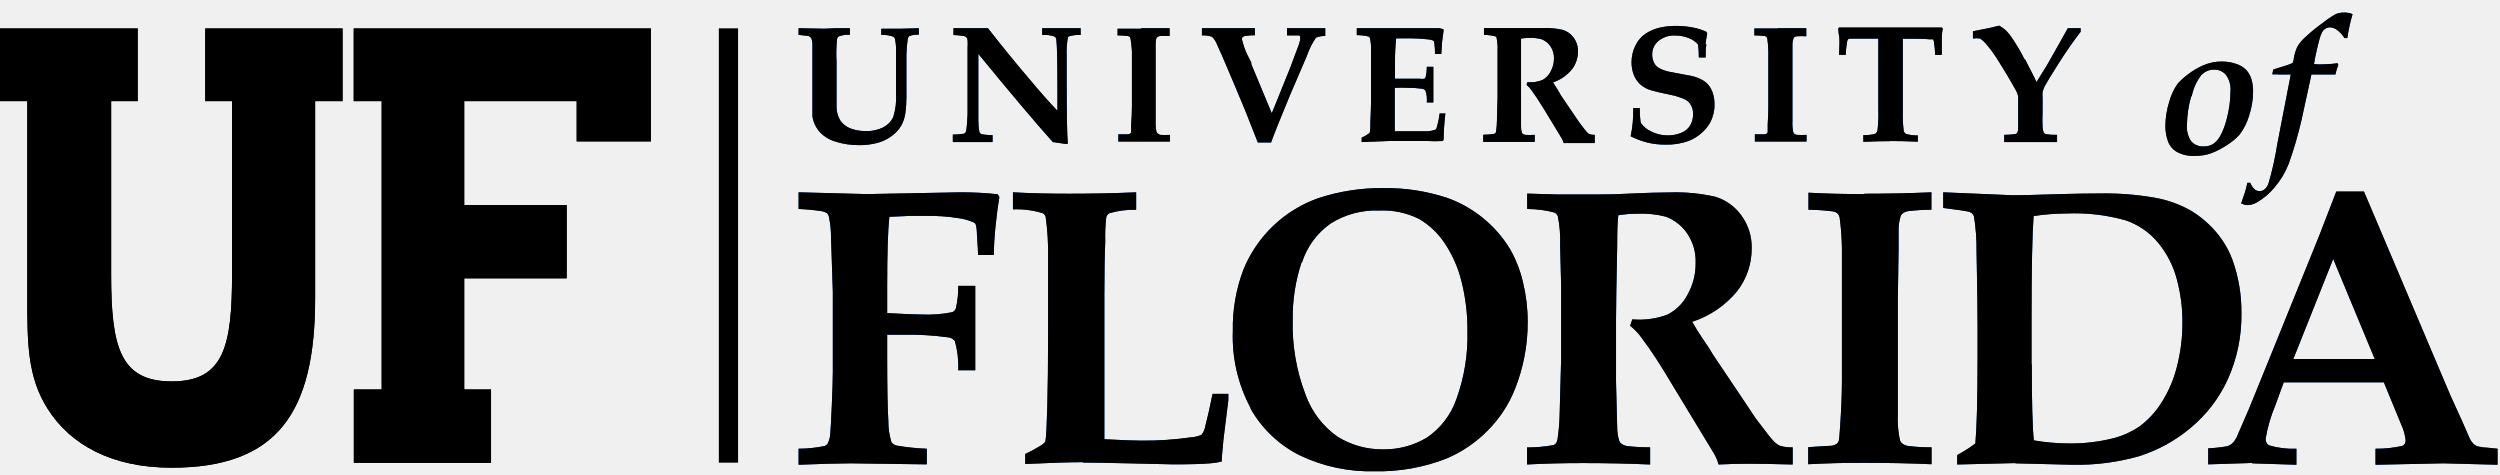
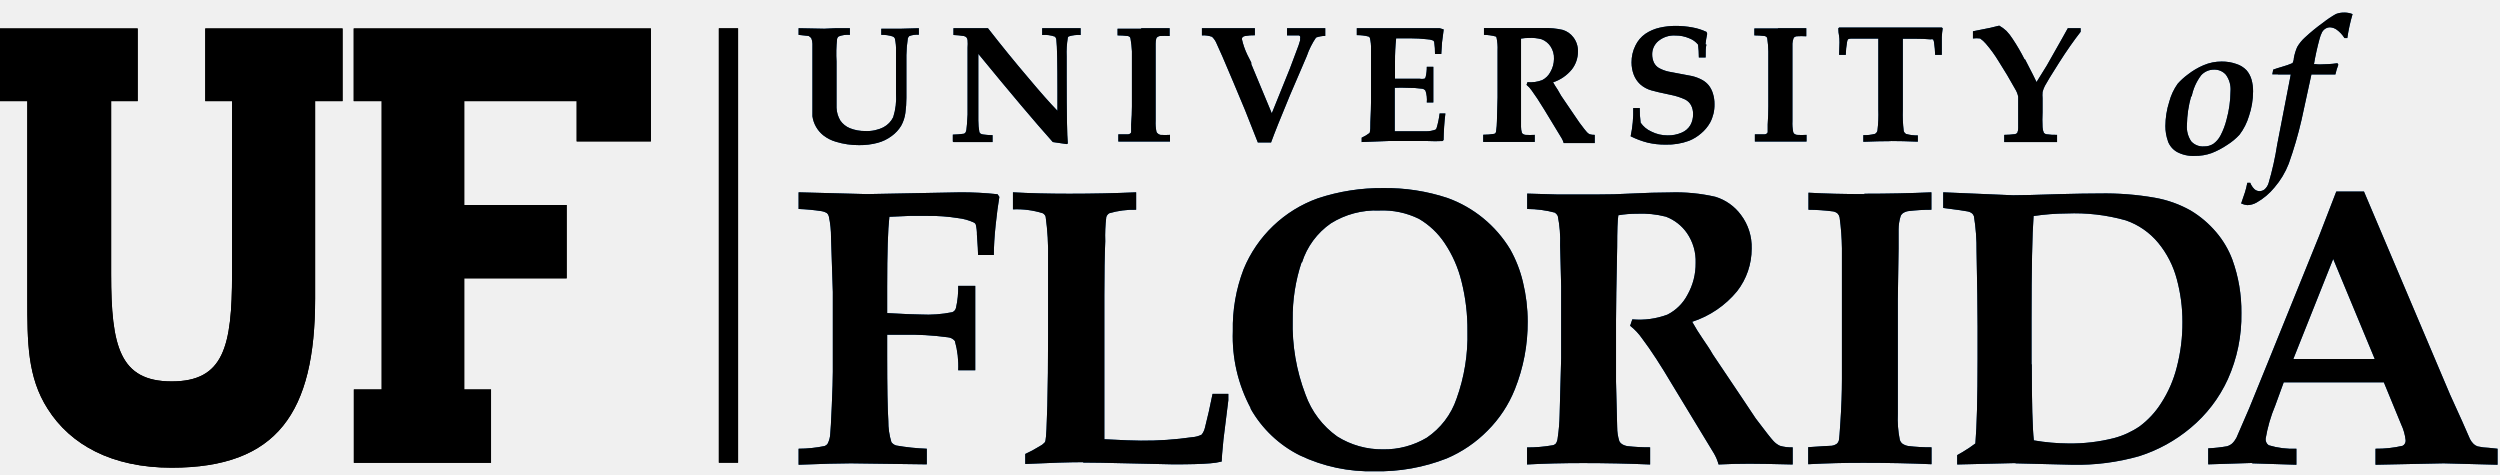
- <svg xmlns="http://www.w3.org/2000/svg" fill="white" height="37" width="195">
-   <g fill="none">
-     <path d="M56.07 2.21v33.88h1.5V2.21z" />
+ <svg xmlns="http://www.w3.org/2000/svg" height="37" width="195">
+   <g fill="none" fill-rule="evenodd">
+     <path d="M56.07 2.21v33.88h1.5V2.21z" fill="#000" />
    <path d="M169.09 11c.13.358.38.659.71.85.424.226.9.333 1.38.31a3.74 3.74 0 0 0 1.33-.22 6.17 6.17 0 0 0 1.23-.65 4.69 4.69 0 0 0 .94-.78 4.59 4.59 0 0 0 .74-1.46 6 6 0 0 0 .32-1.91 3.3 3.3 0 0 0-.12-.93 1.93 1.93 0 0 0-.39-.73 1.87 1.87 0 0 0-.79-.49 3.32 3.32 0 0 0-1.15-.19 3.56 3.56 0 0 0-1.42.29 5.47 5.47 0 0 0-1.23.73 5.18 5.18 0 0 0-.78.71 4.33 4.33 0 0 0-.66 1.41 6.36 6.36 0 0 0-.3 1.89 3.43 3.43 0 0 0 .2 1.18zm1.86-3.47a4 4 0 0 1 .74-1.66 1.34 1.34 0 0 1 1-.44 1.18 1.18 0 0 1 .93.4c.27.373.399.83.36 1.29a8.62 8.62 0 0 1-.31 2.21 5.51 5.51 0 0 1-.47 1.24 1.84 1.84 0 0 1-.56.65 1.28 1.28 0 0 1-.72.2 1.22 1.22 0 0 1-1-.39 2 2 0 0 1-.34-1.29 8.71 8.71 0 0 1 .33-2.23zm6.73-1.72h1l-1.06 5.47a23 23 0 0 1-.67 3 1.06 1.06 0 0 1-.31.49.64.64 0 0 1-.39.14.6.6 0 0 1-.4-.15 1.39 1.39 0 0 1-.33-.5h-.23c-.05.26-.11.51-.18.73s-.17.51-.3.88c.151.07.314.114.48.13.253-.006.5-.075.72-.2a4.94 4.94 0 0 0 1.4-1.18 6.38 6.38 0 0 0 1.11-1.85c.4-1.12.734-2.261 1-3.42l.77-3.54h1.87a4.7 4.7 0 0 1 .23-.76l-.07-.12a6.38 6.38 0 0 1-.71.07c-.527.033-.86.033-1 0h-.12a20.22 20.22 0 0 1 .43-1.95 2.67 2.67 0 0 1 .2-.54.75.75 0 0 1 .27-.28.67.67 0 0 1 .35-.1 1 1 0 0 1 .53.19c.24.176.444.396.6.65h.22a13.43 13.43 0 0 1 .41-1.87 1.68 1.68 0 0 0-.6-.12 1.8 1.8 0 0 0-.69.11 7.53 7.53 0 0 0-1 .67 14.67 14.67 0 0 0-1.42 1.16 3.1 3.1 0 0 0-.61.75 3.86 3.86 0 0 0-.26.86c0 .19-.07.31-.1.39a5.66 5.66 0 0 1-.79.28c-.32.093-.56.17-.72.23l-.07.37h.44zM76.07 22.3h-1.33a7.08 7.08 0 0 1-.17 1.7.47.47 0 0 1-.29.35 9.82 9.82 0 0 1-2.47.18c-.453 0-1.323-.037-2.61-.11v-2.08c0-2.62.057-4.43.17-5.43l1.59-.07h1.43a13.64 13.64 0 0 1 2.32.17 4 4 0 0 1 1.26.35.29.29 0 0 1 .14.15c.063.262.094.53.09.8.06.813.09 1.34.09 1.58h1.23c0-.667.047-1.443.14-2.33s.19-1.62.29-2.2l-.14-.21a26.18 26.18 0 0 0-2.9-.15l-7.28.14-5.34-.14v1.3c.6.023 1.197.08 1.79.17.153.024.299.078.43.16a.49.49 0 0 1 .14.25 7.61 7.61 0 0 1 .17 1.65c.093 2.667.14 4.08.14 4.24V29c0 .533-.027 1.413-.08 2.64s-.093 1.957-.12 2.19a1.87 1.87 0 0 1-.21.79.47.47 0 0 1-.23.17 10.22 10.22 0 0 1-2.03.21v1.25c1.86-.073 3.22-.11 4.08-.11l5.92.08V35a17.42 17.42 0 0 1-2.38-.25.71.71 0 0 1-.38-.26 5.51 5.51 0 0 1-.24-1.67c-.06-.96-.09-2.627-.09-5v-1.71h1.21c1.18-.026 2.36.04 3.53.2a.76.76 0 0 1 .54.29 7.18 7.18 0 0 1 .26 2.28h1.33zm8.42 13.78c.667 0 1.827.02 3.48.06l3.56.08c1.293 0 2.247-.027 2.86-.08a5.15 5.15 0 0 0 .9-.14c0-.193.047-.767.14-1.72l.38-3.06v-.5h-1.23c-.193.973-.39 1.847-.59 2.62a1.39 1.39 0 0 1-.26.56 1.88 1.88 0 0 1-.74.2 26.43 26.43 0 0 1-4 .27c-.507 0-1.457-.037-2.85-.11v-2.58-4.29-4.37c0-1.693.023-3.097.07-4.21a12.27 12.27 0 0 1 .08-1.88.53.53 0 0 1 .24-.3 6.89 6.89 0 0 1 2.09-.27V15c-1.647.073-3.387.11-5.22.11-1.647 0-3.11-.037-4.39-.11v1.33a6.79 6.79 0 0 1 2.32.3.47.47 0 0 1 .23.27c.15 1.08.214 2.17.19 3.26v5.91c0 2.173-.02 4.033-.06 5.58s-.087 2.447-.14 2.7a.36.36 0 0 1-.07.17 1.44 1.44 0 0 1-.41.3 9.88 9.88 0 0 1-1.1.59v.78c2-.093 3.503-.14 4.51-.14zm13.06-4.2a9.06 9.06 0 0 0 3.84 3.64 12.82 12.82 0 0 0 5.85 1.24 14.54 14.54 0 0 0 5.6-1 9.93 9.93 0 0 0 3.19-2.17 9.58 9.58 0 0 0 2.13-3.23 14 14 0 0 0 1-5.28 13 13 0 0 0-.37-3.08 9.81 9.81 0 0 0-1-2.56 9.47 9.47 0 0 0-4.89-4 15.28 15.28 0 0 0-5-.77 15.71 15.71 0 0 0-5.11.8A9.85 9.85 0 0 0 97 21a12.76 12.76 0 0 0-.84 4.83 11.82 11.82 0 0 0 1.39 6zm4-11.39a5.87 5.87 0 0 1 2.26-3.07 6.61 6.61 0 0 1 3.76-1 6.4 6.4 0 0 1 3.11.65 6.12 6.12 0 0 1 2 1.89 9.34 9.34 0 0 1 1.32 3 15.25 15.25 0 0 1 .46 3.88 14.37 14.37 0 0 1-.85 5.26 6 6 0 0 1-2.32 3.04 6.47 6.47 0 0 1-3.41.91 6.56 6.56 0 0 1-3.57-1 6.82 6.82 0 0 1-2.48-3.27 15.21 15.21 0 0 1-1-5.85 13.66 13.66 0 0 1 .7-4.49zm19.74-3.89a.57.57 0 0 1 .22.26 9.7 9.7 0 0 1 .18 2.27l.08 3.2v5.62l-.12 4.42a14.11 14.11 0 0 1-.15 1.79 1 1 0 0 1-.13.42.46.46 0 0 1-.26.15 11.4 11.4 0 0 1-2 .17v1.33c1.333-.073 2.79-.11 4.37-.11 1.767 0 3.51.037 5.23.11v-1.34a15.11 15.11 0 0 1-1.76-.09 1.18 1.18 0 0 1-.44-.16.62.62 0 0 1-.2-.22 3.58 3.58 0 0 1-.17-1.1c0-.28-.03-1.46-.09-3.54v-4.81c0-.96.03-2.867.09-5.72 0-1.273.03-2.093.09-2.46a8.54 8.54 0 0 1 1.44-.12 7.7 7.7 0 0 1 2.27.23 3.52 3.52 0 0 1 1.65 1.29c.466.682.7 1.495.67 2.32a4.93 4.93 0 0 1-.64 2.49 3.59 3.59 0 0 1-1.56 1.54 6.24 6.24 0 0 1-2.74.37l-.17.5c.362.284.679.621.94 1 .667.88 1.453 2.087 2.36 3.62l3.24 5.34c.157.27.278.559.36.86.8-.04 1.603-.06 2.41-.06.667 0 1.79.02 3.37.06v-1.34a3 3 0 0 1-1-.12 1.6 1.6 0 0 1-.5-.37c-.173-.18-.637-.77-1.39-1.77l-1-1.5-2.35-3.5-.17-.29c-.06-.1-.24-.38-.57-.86s-.61-.93-.86-1.38a7.56 7.56 0 0 0 3.5-2.38 5.39 5.39 0 0 0 1.14-3.33 4.15 4.15 0 0 0-.83-2.62 3.88 3.88 0 0 0-2-1.42 13.78 13.78 0 0 0-3.56-.34c-.82 0-1.853.03-3.1.09-.76.047-1.667.07-2.72.07h-2.88l-2.42-.07v1.2a8.55 8.55 0 0 1 2.22.3zm24.15-1.46c-1.647 0-3.107-.037-4.38-.11v1.33a16 16 0 0 1 1.92.13.75.75 0 0 1 .36.17.66.66 0 0 1 .15.3c.11.799.17 1.604.18 2.41v10.21c0 1.033-.04 2.153-.12 3.36-.05.83-.09 1.3-.12 1.42a.49.49 0 0 1-.14.24.9.9 0 0 1-.43.17c-.16 0-.767.037-1.82.11v1.33a76.478 76.478 0 0 1 4.35-.11c1.873 0 3.63.037 5.27.11v-1.32a14.41 14.41 0 0 1-1.81-.1 1.15 1.15 0 0 1-.46-.18.61.61 0 0 1-.21-.33 8.27 8.27 0 0 1-.15-2v-8.9c0-.193.02-1.527.06-4v-1.49a3.57 3.57 0 0 1 .15-1 .5.5 0 0 1 .17-.25 1.06 1.06 0 0 1 .41-.17 14.82 14.82 0 0 1 1.83-.11V15c-1.647.073-3.393.11-5.24.11zm11.71 21l4.49.11a17.7 17.7 0 0 0 5.22-.67 11.79 11.79 0 0 0 4-2.2 10.73 10.73 0 0 0 2.91-3.8 12.09 12.09 0 0 0 1.06-5.16 11.87 11.87 0 0 0-.71-4.18 7.21 7.21 0 0 0-1.25-2.12 8 8 0 0 0-2-1.7 8.78 8.78 0 0 0-2.81-1 22.57 22.57 0 0 0-4.29-.33c-.78 0-1.813.017-3.1.05-1.787.06-3.003.09-3.65.09l-5.45-.23v1.22c1.093.14 1.727.23 1.9.27a.77.77 0 0 1 .38.18.53.53 0 0 1 .12.21c.145.903.212 1.816.2 2.73.053 2.573.08 4.527.08 5.86V28c0 3.04-.057 5.237-.17 6.59-.32.243-.654.466-1 .67l-.42.24v.73l4.58-.11zm1.31-7.71v-3.5c0-3.96.053-6.653.16-8.08a18.17 18.17 0 0 1 2.57-.2 14.71 14.71 0 0 1 4.63.54 5.69 5.69 0 0 1 2.53 1.76 7.46 7.46 0 0 1 1.44 2.82 12.69 12.69 0 0 1 .44 3.34 13.59 13.59 0 0 1-.44 3.53 9.34 9.34 0 0 1-1.23 2.82 6.77 6.77 0 0 1-1.66 1.79 6.49 6.49 0 0 1-2 .92 13.63 13.63 0 0 1-3.57.42 16.32 16.32 0 0 1-2.69-.24c-.107-.96-.16-2.94-.16-5.94zm17.17 7.71l3.49.11V35a6.49 6.49 0 0 1-2.16-.27.56.56 0 0 1-.24-.51c.148-.89.4-1.759.75-2.59l.66-1.81h7.81l1.35 3.28c.185.391.303.81.35 1.24a.45.45 0 0 1-.23.43 8.8 8.8 0 0 1-2.12.23v1.25l5.31-.11 4.21.11V35l-.67-.07a4.7 4.7 0 0 1-.88-.11.9.9 0 0 1-.31-.18 1.46 1.46 0 0 1-.29-.39l-.61-1.39-.94-2.07-6.72-15.85h-2.16l-1.33 3.44-3.95 9.75a548.915 548.915 0 0 1-1.51 3.71 257.941 257.941 0 0 1-1 2.31 1.74 1.74 0 0 1-.34.45 1.08 1.08 0 0 1-.4.21c-.483.085-.97.138-1.46.16v1.25l3.47-.11zm6.36-15.94l3.24 7.8h-6.35l3.12-7.83zM63.08 2.81a.51.51 0 0 1 .21.19c.05.131.077.27.08.41v5.66a2.32 2.32 0 0 0 .84 1.48 2.9 2.9 0 0 0 1 .51 6.06 6.06 0 0 0 1.8.26 5.37 5.37 0 0 0 1.45-.18 3.22 3.22 0 0 0 1.09-.53 2.71 2.71 0 0 0 .74-.8 2.81 2.81 0 0 0 .33-1 8.8 8.8 0 0 0 .08-1.18V6.1 4.3a9.37 9.37 0 0 1 .11-1.3.36.36 0 0 1 .12-.19 1.74 1.74 0 0 1 .74-.1V2.2l-1.38.04h-1.55v.48a2.57 2.57 0 0 1 .91.13.3.3 0 0 1 .15.15c.073.328.103.664.09 1v3.3a5 5 0 0 1-.22 1.84 1.75 1.75 0 0 1-.75.78 2.81 2.81 0 0 1-1.41.3 3.08 3.08 0 0 1-1.22-.22 1.69 1.69 0 0 1-.74-.59 2.09 2.09 0 0 1-.3-1V4.8a10.45 10.45 0 0 1 .04-1.74.31.31 0 0 1 .13-.22 1.93 1.93 0 0 1 .87-.12V2.2h-1.12l-.88.04-2-.04v.52l.83.09zm11.29 8.27h3.05v-.54h-.13a5.58 5.58 0 0 1-.6-.05.44.44 0 0 1-.21-.07.26.26 0 0 1-.09-.12 5 5 0 0 1-.08-.9V4.2c2.507 3.06 4.443 5.353 5.81 6.88l1.09.16.08-.05c-.06-.6-.09-2.307-.09-5.12V4.4a7.06 7.06 0 0 1 .09-1.46.16.16 0 0 1 .07-.1c.3-.094.616-.132.93-.11V2.2h-3v.53c.339-.03.68.015 1 .13a.45.45 0 0 1 .11.31c.053.4.08 1.733.08 4v1.47c-.587-.607-1.327-1.443-2.22-2.51a110.922 110.922 0 0 1-3.2-3.93h-2.69v.53c.271.01.542.036.81.08a.41.41 0 0 1 .2.1.47.47 0 0 1 .09.21c.016.2.016.4 0 .6V8.94c-.033.62-.063 1.01-.09 1.17a.56.56 0 0 1-.08.24.28.28 0 0 1-.12.08 7 7 0 0 1-.86.07v.54zM89 2.24h-1.83v.52c.267 0 .535.017.8.05a.31.31 0 0 1 .15.07.27.27 0 0 1 .06.13c.057.327.094.658.11.99V8.3c0 .433-.02.903-.06 1.41v.6a.2.2 0 0 1-.06.1.38.38 0 0 1-.18.07h-.76v.56h4.03v-.52a6 6 0 0 1-.76 0 .48.48 0 0 1-.21-.12.26.26 0 0 1-.09-.14 3.45 3.45 0 0 1-.06-.85V5.7 4.02 3.4a1.51 1.51 0 0 1 .05-.4.21.21 0 0 1 .1-.12.44.44 0 0 1 .17-.07 6.25 6.25 0 0 1 .77 0V2.2h-2.2zm10.14 8.88c.26-.72.753-1.953 1.48-3.7l.86-2 .45-1.05a6 6 0 0 1 .72-1.44 2.1 2.1 0 0 1 .72-.13v-.6H100.39v.56H101.32a.22.22 0 0 1 .09.08.31.31 0 0 1 0 .16.8.8 0 0 1 0 .15c-.04.173-.157.507-.35 1a73.78 73.78 0 0 1-.45 1.2L99.2 8.84 97.6 5v-.12l-.31-.61a5.69 5.69 0 0 1-.42-1.21.22.22 0 0 1 .05-.16.36.36 0 0 1 .19-.09 3.93 3.93 0 0 1 .77-.06V2.2h-4.13v.56a2.06 2.06 0 0 1 .79.11c.163.157.289.349.37.56.16.32.593 1.32 1.3 3l.9 2.15 1 2.53h1zm9.15-.12h3.08c.383.02.767.02 1.15 0l.08-.08a19.6 19.6 0 0 1 .14-2.07h-.45a6.68 6.68 0 0 1-.24 1.15.23.23 0 0 1-.08.11 2.05 2.05 0 0 1-.71.13H108.79V6.85a9.13 9.13 0 0 1 1 0 7.5 7.5 0 0 1 1.13.07c.11.01.208.07.27.16.095.293.129.603.1.91h.51V5.21h-.51a3.28 3.28 0 0 1-.09.8.24.24 0 0 1-.09.13 1.16 1.16 0 0 1-.4 0h-1.9V4.82a16.15 16.15 0 0 1 .09-1.83h1.15a11 11 0 0 1 1.23.07 1.5 1.5 0 0 1 .51.1.23.23 0 0 1 .08.13c.044.305.064.612.06.92h.49l.06-.92.12-.92v-.08l-.31-.09H105.83v.54c.31-.003.62.034.92.11a.2.2 0 0 1 .1.1c.07.288.1.584.09.88v4.09c0 .333-.017.863-.05 1.59 0 .4 0 .69-.06.86-.192.147-.4.27-.62.37v.34zm8.35-8.18a.23.23 0 0 1 .09.11c.068.329.095.665.08 1V7.6l-.05 1.85a5.77 5.77 0 0 1-.06.75.41.41 0 0 1-.05.18.2.2 0 0 1-.11.06 4.9 4.9 0 0 1-.85.07v.56h4.02v-.55a6.36 6.36 0 0 1-.74 0 .49.49 0 0 1-.18-.07.26.26 0 0 1-.08-.09 1.54 1.54 0 0 1-.07-.46V8.41v-2-2.4-1a3.59 3.59 0 0 1 .6-.05 3.21 3.21 0 0 1 1 .1c.28.106.52.294.69.54.2.294.299.645.28 1a2.06 2.06 0 0 1-.27 1 1.49 1.49 0 0 1-.65.65 2.61 2.61 0 0 1-1.15.16l-.07.21c.15.119.282.26.39.42.273.367.607.873 1 1.52l1.36 2.24c.065.113.115.234.15.36h2.42v-.64a1.25 1.25 0 0 1-.4-.05.65.65 0 0 1-.21-.16c-.073-.073-.267-.32-.58-.74l-.43-.63-1-1.47-.07-.12-.2-.35c-.13-.2-.26-.39-.36-.58a3.16 3.16 0 0 0 1.46-1c.313-.4.482-.893.48-1.4a1.74 1.74 0 0 0-.35-1.1 1.62 1.62 0 0 0-.84-.59 5.75 5.75 0 0 0-1.49-.14h-4.65v.53c.314.002.627.046.93.13zm16.39.63a7.37 7.37 0 0 1 .13-.81l-.05-.15a4.32 4.32 0 0 0-1.1-.35 7 7 0 0 0-1.3-.12 5.58 5.58 0 0 0-1.26.14 3.29 3.29 0 0 0-1.1.47 2.36 2.36 0 0 0-.79.93 2.9 2.9 0 0 0-.3 1.31 2.68 2.68 0 0 0 .17.95 2 2 0 0 0 .5.75c.252.226.554.39.88.48.24.073.743.19 1.51.35a4.93 4.93 0 0 1 1.12.36c.2.102.364.262.47.46.106.214.157.451.15.69a1.7 1.7 0 0 1-.21.85 1.42 1.42 0 0 1-.69.59 2.59 2.59 0 0 1-1.08.21 2.76 2.76 0 0 1-1.28-.3 2 2 0 0 1-.83-.69 7.94 7.94 0 0 1-.07-1.14h-.51a9.27 9.27 0 0 1-.2 2.2 6.63 6.63 0 0 0 1.34.5 6 6 0 0 0 1.39.15 4.92 4.92 0 0 0 1.83-.3c.34-.138.653-.33.93-.57a3.05 3.05 0 0 0 .71-.85c.233-.44.35-.932.34-1.43a2.67 2.67 0 0 0-.12-.83 2 2 0 0 0-.31-.62 1.73 1.73 0 0 0-.5-.43 3.26 3.26 0 0 0-.83-.32l-.85-.16-1-.19a2.81 2.81 0 0 1-.73-.28 1 1 0 0 1-.38-.41 1.54 1.54 0 0 1-.14-.68 1.34 1.34 0 0 1 .47-1 1.9 1.9 0 0 1 1.34-.44 2.66 2.66 0 0 1 1.09.22c.266.1.5.27.68.49.04.332.06.666.06 1h.53c0-.43 0-.78.06-1zm5.64-1.23h-1.83v.54a6.7 6.7 0 0 1 .8.05.31.31 0 0 1 .15.07.27.27 0 0 1 .06.13 8 8 0 0 1 .08 1V8.3c0 .433-.017.903-.05 1.41v.6a.2.2 0 0 1-.06.1.38.38 0 0 1-.18.07h-.76v.56h4.03v-.52a6 6 0 0 1-.76 0 .48.48 0 0 1-.19-.08.25.25 0 0 1-.09-.14 3.44 3.44 0 0 1-.06-.85V5.7 4.02 3.4a1.52 1.52 0 0 1 .08-.4.22.22 0 0 1 .07-.1.45.45 0 0 1 .17-.07 6.23 6.23 0 0 1 .76 0V2.2h-2.2zm8.84 8.78c.567 0 1.26.017 2.08.05v-.49a3 3 0 0 1-.91-.11.38.38 0 0 1-.19-.24 10.43 10.43 0 0 1-.07-1.65v-3.8-1.74h.91c.487 0 .903.017 1.25.05a.43.43 0 0 1 .2 0 .6.6 0 0 1 .08.27c.047.311.074.625.08.94h.52V2.89a6.52 6.52 0 0 1 .07-.68l-.06-.06H143.45l-.06.06c0 .213.02.413.06.6s.04.677 0 1.47h.52c.007-.335.04-.67.1-1a.42.42 0 0 1 .08-.22.55.55 0 0 1 .24-.05h2.12v5.54a10.3 10.3 0 0 1-.07 1.64.39.39 0 0 1-.19.25 3.12 3.12 0 0 1-.91.1v.52c.78-.033 1.473-.05 2.08-.05zm10.4-6.38a15.08 15.08 0 0 0-.92-1.58 4 4 0 0 0-.49-.63 2.89 2.89 0 0 0-.56-.41l-.7.17-1.35.27V3a2.13 2.13 0 0 1 .56 0c.168.116.319.254.45.41a10.2 10.2 0 0 1 1 1.38c.453.707.88 1.423 1.28 2.15a1.8 1.8 0 0 1 .24.6v2.44a.94.94 0 0 1-.07.38.3.3 0 0 1-.17.1 6.83 6.83 0 0 1-.85.06v.56h4.12v-.56a5.21 5.21 0 0 1-.84-.05.35.35 0 0 1-.19-.11 1.2 1.2 0 0 1-.1-.44c-.02-.39-.02-.78 0-1.17V7.66a2.59 2.59 0 0 1 0-.48c.04-.167.1-.328.18-.48.14-.267.507-.867 1.1-1.8s1.157-1.74 1.69-2.42V2.2h-1c-.06.12-.21.39-.44.79l-1.2 2.12-.8 1.29c-.1-.22-.397-.807-.89-1.76z" fill="#004b93" fill-rule="nonzero" />
    <g fill="#000">
      <path d="M36.21 30.38v-8.67h7.99v-5.72h-7.99v-8.1h8.77v3.14h5.79V2.22H27.59v5.67h2.18v22.49H27.6v5.72h10.7v-5.72zm-11.63-7.09V7.89h2.14V2.22H16.01v5.67h2.09v13.49c0 5.66-.65 8.37-4.71 8.37S8.67 27 8.67 21.38V7.89h2.07V2.22H0v5.67h2.13v15.4c0 3.37 0 6.12 1.59 8.6 1.77 2.8 5 4.59 9.66 4.59 8.26 0 11.2-4.31 11.2-13.19zM56.07 2.21v33.88h1.5V2.21z" />
      <path d="M169.09 11c.13.358.38.659.71.85.424.226.9.333 1.38.31a3.74 3.74 0 0 0 1.33-.22 6.17 6.17 0 0 0 1.23-.65 4.69 4.69 0 0 0 .94-.78 4.59 4.59 0 0 0 .74-1.46 6 6 0 0 0 .32-1.91 3.3 3.3 0 0 0-.12-.93 1.93 1.93 0 0 0-.39-.73 1.87 1.87 0 0 0-.79-.49 3.32 3.32 0 0 0-1.15-.19 3.56 3.56 0 0 0-1.42.29 5.47 5.47 0 0 0-1.23.73 5.18 5.18 0 0 0-.78.71 4.33 4.33 0 0 0-.66 1.41 6.36 6.36 0 0 0-.3 1.89 3.43 3.43 0 0 0 .2 1.18zm1.86-3.47a4 4 0 0 1 .74-1.66 1.34 1.34 0 0 1 1-.44 1.18 1.18 0 0 1 .93.4c.27.373.399.83.36 1.29a8.62 8.62 0 0 1-.31 2.21 5.51 5.51 0 0 1-.47 1.24 1.84 1.84 0 0 1-.56.65 1.28 1.28 0 0 1-.72.2 1.22 1.22 0 0 1-1-.39 2 2 0 0 1-.34-1.29 8.71 8.71 0 0 1 .33-2.23zm6.73-1.72h1l-1.06 5.47a23 23 0 0 1-.67 3 1.06 1.06 0 0 1-.31.49.64.64 0 0 1-.39.14.6.6 0 0 1-.4-.15 1.39 1.39 0 0 1-.33-.5h-.23c-.05.26-.11.51-.18.73s-.17.51-.3.88c.151.07.314.114.48.13.253-.006.5-.075.72-.2a4.94 4.94 0 0 0 1.4-1.18 6.38 6.38 0 0 0 1.11-1.85c.4-1.12.734-2.261 1-3.42l.77-3.54h1.87a4.7 4.7 0 0 1 .23-.76l-.07-.12a6.38 6.38 0 0 1-.71.07c-.527.033-.86.033-1 0h-.12a20.22 20.22 0 0 1 .43-1.95 2.67 2.67 0 0 1 .2-.54.75.75 0 0 1 .27-.28.67.67 0 0 1 .35-.1 1 1 0 0 1 .53.19c.24.176.444.396.6.65h.22a13.43 13.43 0 0 1 .41-1.87 1.68 1.68 0 0 0-.6-.12 1.8 1.8 0 0 0-.69.11 7.53 7.53 0 0 0-1 .67 14.67 14.67 0 0 0-1.42 1.16 3.1 3.1 0 0 0-.61.75 3.86 3.86 0 0 0-.26.86c0 .19-.07.31-.1.39a5.66 5.66 0 0 1-.79.28c-.32.093-.56.17-.72.23l-.07.37h.44zM76.07 22.3h-1.33a7.08 7.08 0 0 1-.17 1.7.47.47 0 0 1-.29.35 9.82 9.82 0 0 1-2.47.18c-.453 0-1.323-.037-2.61-.11v-2.08c0-2.62.057-4.43.17-5.43l1.59-.07h1.43a13.64 13.64 0 0 1 2.32.17 4 4 0 0 1 1.26.35.29.29 0 0 1 .14.15c.063.262.094.53.09.8.06.813.09 1.34.09 1.58h1.23c0-.667.047-1.443.14-2.33s.19-1.62.29-2.2l-.14-.21a26.18 26.18 0 0 0-2.9-.15l-7.28.14-5.34-.14v1.3c.6.023 1.197.08 1.79.17.153.024.299.078.43.16a.49.49 0 0 1 .14.25 7.61 7.61 0 0 1 .17 1.65c.093 2.667.14 4.08.14 4.24V29c0 .533-.027 1.413-.08 2.64s-.093 1.957-.12 2.19a1.87 1.87 0 0 1-.21.79.47.47 0 0 1-.23.17 10.22 10.22 0 0 1-2.03.21v1.25c1.86-.073 3.22-.11 4.08-.11l5.92.08V35a17.42 17.42 0 0 1-2.38-.25.71.71 0 0 1-.38-.26 5.51 5.51 0 0 1-.24-1.67c-.06-.96-.09-2.627-.09-5v-1.71h1.21c1.18-.026 2.36.04 3.53.2a.76.76 0 0 1 .54.29 7.18 7.18 0 0 1 .26 2.28h1.33zm8.42 13.78c.667 0 1.827.02 3.48.06l3.56.08c1.293 0 2.247-.027 2.86-.08a5.15 5.15 0 0 0 .9-.14c0-.193.047-.767.14-1.72l.38-3.06v-.5h-1.23c-.193.973-.39 1.847-.59 2.62a1.39 1.39 0 0 1-.26.56 1.88 1.88 0 0 1-.74.2 26.43 26.43 0 0 1-4 .27c-.507 0-1.457-.037-2.85-.11v-2.58-4.29-4.37c0-1.693.023-3.097.07-4.21a12.27 12.27 0 0 1 .08-1.88.53.53 0 0 1 .24-.3 6.89 6.89 0 0 1 2.09-.27V15c-1.647.073-3.387.11-5.22.11-1.647 0-3.11-.037-4.39-.11v1.33a6.79 6.79 0 0 1 2.32.3.47.47 0 0 1 .23.27c.15 1.08.214 2.17.19 3.26v5.91c0 2.173-.02 4.033-.06 5.58s-.087 2.447-.14 2.7a.36.36 0 0 1-.07.17 1.44 1.44 0 0 1-.41.3 9.88 9.88 0 0 1-1.1.59v.78c2-.093 3.503-.14 4.51-.14zm13.06-4.2a9.06 9.06 0 0 0 3.84 3.64 12.82 12.82 0 0 0 5.85 1.24 14.54 14.54 0 0 0 5.6-1 9.93 9.93 0 0 0 3.19-2.17 9.58 9.58 0 0 0 2.13-3.23 14 14 0 0 0 1-5.28 13 13 0 0 0-.37-3.08 9.81 9.81 0 0 0-1-2.56 9.47 9.47 0 0 0-4.89-4 15.28 15.28 0 0 0-5-.77 15.71 15.71 0 0 0-5.11.8A9.85 9.85 0 0 0 97 21a12.76 12.76 0 0 0-.84 4.83 11.82 11.82 0 0 0 1.39 6zm4-11.39a5.87 5.87 0 0 1 2.26-3.07 6.61 6.61 0 0 1 3.76-1 6.4 6.4 0 0 1 3.11.65 6.12 6.12 0 0 1 2 1.89 9.34 9.34 0 0 1 1.32 3 15.25 15.25 0 0 1 .46 3.88 14.37 14.37 0 0 1-.85 5.26 6 6 0 0 1-2.32 3.04 6.47 6.47 0 0 1-3.41.91 6.56 6.56 0 0 1-3.57-1 6.82 6.82 0 0 1-2.48-3.27 15.21 15.21 0 0 1-1-5.85 13.66 13.66 0 0 1 .7-4.49zm19.74-3.89a.57.57 0 0 1 .22.26 9.7 9.7 0 0 1 .18 2.27l.08 3.2v5.62l-.12 4.42a14.11 14.11 0 0 1-.15 1.79 1 1 0 0 1-.13.42.46.46 0 0 1-.26.15 11.4 11.4 0 0 1-2 .17v1.33c1.333-.073 2.79-.11 4.37-.11 1.767 0 3.51.037 5.23.11v-1.34a15.11 15.11 0 0 1-1.76-.09 1.18 1.18 0 0 1-.44-.16.62.62 0 0 1-.2-.22 3.58 3.58 0 0 1-.17-1.1c0-.28-.03-1.46-.09-3.54v-4.81c0-.96.03-2.867.09-5.72 0-1.273.03-2.093.09-2.46a8.54 8.54 0 0 1 1.44-.12 7.7 7.7 0 0 1 2.27.23 3.52 3.52 0 0 1 1.65 1.29c.466.682.7 1.495.67 2.32a4.93 4.93 0 0 1-.64 2.49 3.59 3.59 0 0 1-1.56 1.54 6.24 6.24 0 0 1-2.74.37l-.17.5c.362.284.679.621.94 1 .667.88 1.453 2.087 2.36 3.62l3.24 5.34c.157.27.278.559.36.86.8-.04 1.603-.06 2.41-.06.667 0 1.79.02 3.37.06v-1.34a3 3 0 0 1-1-.12 1.6 1.6 0 0 1-.5-.37c-.173-.18-.637-.77-1.39-1.77l-1-1.5-2.35-3.5-.17-.29c-.06-.1-.24-.38-.57-.86s-.61-.93-.86-1.38a7.56 7.56 0 0 0 3.5-2.38 5.39 5.39 0 0 0 1.14-3.33 4.15 4.15 0 0 0-.83-2.62 3.88 3.88 0 0 0-2-1.42 13.78 13.78 0 0 0-3.56-.34c-.82 0-1.853.03-3.1.09-.76.047-1.667.07-2.72.07h-2.88l-2.42-.07v1.2a8.55 8.55 0 0 1 2.22.3zm24.15-1.46c-1.647 0-3.107-.037-4.38-.11v1.33a16 16 0 0 1 1.92.13.75.75 0 0 1 .36.17.66.66 0 0 1 .15.3c.11.799.17 1.604.18 2.41v10.21c0 1.033-.04 2.153-.12 3.36-.05.83-.09 1.3-.12 1.42a.49.49 0 0 1-.14.24.9.9 0 0 1-.43.17c-.16 0-.767.037-1.82.11v1.33a76.478 76.478 0 0 1 4.35-.11c1.873 0 3.63.037 5.27.11v-1.32a14.41 14.41 0 0 1-1.81-.1 1.15 1.15 0 0 1-.46-.18.61.61 0 0 1-.21-.33 8.27 8.27 0 0 1-.15-2v-8.9c0-.193.02-1.527.06-4v-1.49a3.57 3.57 0 0 1 .15-1 .5.5 0 0 1 .17-.25 1.06 1.06 0 0 1 .41-.17 14.82 14.82 0 0 1 1.83-.11V15c-1.647.073-3.393.11-5.24.11zm11.71 21l4.49.11a17.7 17.7 0 0 0 5.22-.67 11.79 11.79 0 0 0 4-2.2 10.73 10.73 0 0 0 2.91-3.8 12.09 12.09 0 0 0 1.06-5.16 11.87 11.87 0 0 0-.71-4.18 7.21 7.21 0 0 0-1.25-2.12 8 8 0 0 0-2-1.7 8.78 8.78 0 0 0-2.81-1 22.57 22.57 0 0 0-4.29-.33c-.78 0-1.813.017-3.1.05-1.787.06-3.003.09-3.65.09l-5.45-.23v1.22c1.093.14 1.727.23 1.9.27a.77.77 0 0 1 .38.18.53.53 0 0 1 .12.21c.145.903.212 1.816.2 2.73.053 2.573.08 4.527.08 5.86V28c0 3.04-.057 5.237-.17 6.59-.32.243-.654.466-1 .67l-.42.24v.73l4.58-.11zm1.31-7.71v-3.5c0-3.96.053-6.653.16-8.08a18.17 18.17 0 0 1 2.57-.2 14.71 14.71 0 0 1 4.63.54 5.69 5.69 0 0 1 2.53 1.76 7.46 7.46 0 0 1 1.44 2.82 12.69 12.69 0 0 1 .44 3.34 13.59 13.59 0 0 1-.44 3.53 9.34 9.34 0 0 1-1.23 2.82 6.77 6.77 0 0 1-1.66 1.79 6.49 6.49 0 0 1-2 .92 13.63 13.63 0 0 1-3.57.42 16.32 16.32 0 0 1-2.69-.24c-.107-.96-.16-2.94-.16-5.94zm17.17 7.71l3.49.11V35a6.49 6.49 0 0 1-2.16-.27.56.56 0 0 1-.24-.51c.148-.89.4-1.759.75-2.59l.66-1.81h7.81l1.35 3.28c.185.391.303.81.35 1.24a.45.45 0 0 1-.23.43 8.8 8.8 0 0 1-2.12.23v1.25l5.31-.11 4.21.11V35l-.67-.07a4.7 4.7 0 0 1-.88-.11.9.9 0 0 1-.31-.18 1.46 1.46 0 0 1-.29-.39l-.61-1.39-.94-2.07-6.72-15.85h-2.16l-1.33 3.44-3.95 9.75a548.915 548.915 0 0 1-1.51 3.71 257.941 257.941 0 0 1-1 2.31 1.74 1.74 0 0 1-.34.45 1.08 1.08 0 0 1-.4.21c-.483.085-.97.138-1.46.16v1.25l3.47-.11zm6.36-15.94l3.24 7.8h-6.35l3.12-7.83zM63.08 2.81a.51.51 0 0 1 .21.19c.05.131.077.27.08.41v5.66a2.32 2.32 0 0 0 .84 1.48 2.9 2.9 0 0 0 1 .51 6.06 6.06 0 0 0 1.8.26 5.37 5.37 0 0 0 1.45-.18 3.22 3.22 0 0 0 1.09-.53 2.71 2.71 0 0 0 .74-.8 2.81 2.81 0 0 0 .33-1 8.8 8.8 0 0 0 .08-1.18V6.1 4.3a9.37 9.37 0 0 1 .11-1.3.36.36 0 0 1 .12-.19 1.74 1.74 0 0 1 .74-.1V2.2l-1.38.04h-1.55v.48a2.57 2.57 0 0 1 .91.13.3.3 0 0 1 .15.15c.073.328.103.664.09 1v3.3a5 5 0 0 1-.22 1.84 1.75 1.75 0 0 1-.75.78 2.81 2.81 0 0 1-1.41.3 3.08 3.08 0 0 1-1.22-.22 1.69 1.69 0 0 1-.74-.59 2.09 2.09 0 0 1-.3-1V4.8a10.45 10.45 0 0 1 .04-1.74.31.31 0 0 1 .13-.22 1.93 1.93 0 0 1 .87-.12V2.2h-1.12l-.88.04-2-.04v.52l.83.09zm11.29 8.27h3.05v-.54h-.13a5.58 5.58 0 0 1-.6-.05.44.44 0 0 1-.21-.07.26.26 0 0 1-.09-.12 5 5 0 0 1-.08-.9V4.2c2.507 3.06 4.443 5.353 5.81 6.88l1.09.16.08-.05c-.06-.6-.09-2.307-.09-5.12V4.4a7.06 7.06 0 0 1 .09-1.46.16.16 0 0 1 .07-.1c.3-.094.616-.132.93-.11V2.2h-3v.53c.339-.03.68.015 1 .13a.45.45 0 0 1 .11.31c.053.4.08 1.733.08 4v1.47c-.587-.607-1.327-1.443-2.22-2.51a110.922 110.922 0 0 1-3.2-3.93h-2.69v.53c.271.01.542.036.81.08a.41.41 0 0 1 .2.1.47.47 0 0 1 .09.21c.016.2.016.4 0 .6V8.94c-.033.62-.063 1.01-.09 1.17a.56.56 0 0 1-.08.24.28.28 0 0 1-.12.08 7 7 0 0 1-.86.07v.54zM89 2.24h-1.83v.52c.267 0 .535.017.8.05a.31.31 0 0 1 .15.07.27.27 0 0 1 .06.13c.057.327.094.658.11.99V8.3c0 .433-.02.903-.06 1.41v.6a.2.2 0 0 1-.06.1.38.38 0 0 1-.18.07h-.76v.56h4.03v-.52a6 6 0 0 1-.76 0 .48.48 0 0 1-.21-.12.26.26 0 0 1-.09-.14 3.45 3.45 0 0 1-.06-.85V5.7 4.02 3.4a1.51 1.51 0 0 1 .05-.4.21.21 0 0 1 .1-.12.44.44 0 0 1 .17-.07 6.25 6.25 0 0 1 .77 0V2.2h-2.2zm10.14 8.88c.26-.72.753-1.953 1.48-3.7l.86-2 .45-1.05a6 6 0 0 1 .72-1.44 2.1 2.1 0 0 1 .72-.13v-.6H100.39v.56H101.32a.22.22 0 0 1 .09.08.31.31 0 0 1 0 .16.8.8 0 0 1 0 .15c-.04.173-.157.507-.35 1a73.78 73.78 0 0 1-.45 1.2L99.2 8.84 97.6 5v-.12l-.31-.61a5.69 5.69 0 0 1-.42-1.21.22.22 0 0 1 .05-.16.36.36 0 0 1 .19-.09 3.93 3.93 0 0 1 .77-.06V2.2h-4.13v.56a2.06 2.06 0 0 1 .79.11c.163.157.289.349.37.56.16.32.593 1.32 1.3 3l.9 2.15 1 2.53h1zm9.15-.12h3.08c.383.02.767.02 1.15 0l.08-.08a19.6 19.6 0 0 1 .14-2.07h-.45a6.68 6.68 0 0 1-.24 1.15.23.23 0 0 1-.08.11 2.05 2.05 0 0 1-.71.13H108.79V6.85a9.13 9.13 0 0 1 1 0 7.5 7.5 0 0 1 1.13.07c.11.01.208.07.27.16.095.293.129.603.1.91h.51V5.21h-.51a3.28 3.28 0 0 1-.09.8.24.24 0 0 1-.09.13 1.16 1.16 0 0 1-.4 0h-1.9V4.82a16.15 16.15 0 0 1 .09-1.83h1.15a11 11 0 0 1 1.23.07 1.5 1.5 0 0 1 .51.1.23.23 0 0 1 .08.13c.044.305.064.612.06.92h.49l.06-.92.12-.92v-.08l-.31-.09H105.83v.54c.31-.003.62.034.92.11a.2.2 0 0 1 .1.1c.07.288.1.584.09.88v4.09c0 .333-.017.863-.05 1.59 0 .4 0 .69-.06.86-.192.147-.4.27-.62.37v.34zm8.35-8.18a.23.23 0 0 1 .09.11c.068.329.095.665.08 1V7.6l-.05 1.85a5.77 5.77 0 0 1-.06.75.41.41 0 0 1-.05.18.2.2 0 0 1-.11.06 4.9 4.9 0 0 1-.85.07v.56h4.02v-.55a6.36 6.36 0 0 1-.74 0 .49.49 0 0 1-.18-.07.26.26 0 0 1-.08-.09 1.54 1.54 0 0 1-.07-.46V8.41v-2-2.4-1a3.59 3.59 0 0 1 .6-.05 3.21 3.21 0 0 1 1 .1c.28.106.52.294.69.54.2.294.299.645.28 1a2.06 2.06 0 0 1-.27 1 1.49 1.49 0 0 1-.65.65 2.61 2.61 0 0 1-1.15.16l-.07.21c.15.119.282.26.39.42.273.367.607.873 1 1.52l1.36 2.24c.065.113.115.234.15.36h2.42v-.64a1.25 1.25 0 0 1-.4-.05.65.65 0 0 1-.21-.16c-.073-.073-.267-.32-.58-.74l-.43-.63-1-1.47-.07-.12-.2-.35c-.13-.2-.26-.39-.36-.58a3.16 3.16 0 0 0 1.46-1c.313-.4.482-.893.48-1.4a1.74 1.74 0 0 0-.35-1.1 1.62 1.62 0 0 0-.84-.59 5.75 5.75 0 0 0-1.49-.14h-4.65v.53c.314.002.627.046.93.13zm16.39.63a7.37 7.37 0 0 1 .13-.81l-.05-.15a4.32 4.32 0 0 0-1.1-.35 7 7 0 0 0-1.3-.12 5.58 5.58 0 0 0-1.26.14 3.29 3.29 0 0 0-1.1.47 2.36 2.36 0 0 0-.79.93 2.9 2.9 0 0 0-.3 1.31 2.68 2.68 0 0 0 .17.95 2 2 0 0 0 .5.75c.252.226.554.39.88.48.24.073.743.19 1.51.35a4.93 4.93 0 0 1 1.12.36c.2.102.364.262.47.46.106.214.157.451.15.69a1.7 1.7 0 0 1-.21.85 1.42 1.42 0 0 1-.69.59 2.59 2.59 0 0 1-1.08.21 2.76 2.76 0 0 1-1.28-.3 2 2 0 0 1-.83-.69 7.94 7.94 0 0 1-.07-1.14h-.51a9.27 9.27 0 0 1-.2 2.2 6.63 6.63 0 0 0 1.34.5 6 6 0 0 0 1.39.15 4.92 4.92 0 0 0 1.83-.3c.34-.138.653-.33.93-.57a3.05 3.05 0 0 0 .71-.85c.233-.44.35-.932.34-1.43a2.67 2.67 0 0 0-.12-.83 2 2 0 0 0-.31-.62 1.73 1.73 0 0 0-.5-.43 3.26 3.26 0 0 0-.83-.32l-.85-.16-1-.19a2.81 2.81 0 0 1-.73-.28 1 1 0 0 1-.38-.41 1.54 1.54 0 0 1-.14-.68 1.34 1.34 0 0 1 .47-1 1.9 1.9 0 0 1 1.34-.44 2.66 2.66 0 0 1 1.09.22c.266.1.5.27.68.49.04.332.06.666.06 1h.53c0-.43 0-.78.06-1zm5.64-1.23h-1.83v.54a6.7 6.7 0 0 1 .8.05.31.31 0 0 1 .15.07.27.27 0 0 1 .06.13 8 8 0 0 1 .08 1V8.3c0 .433-.017.903-.05 1.41v.6a.2.2 0 0 1-.06.1.38.38 0 0 1-.18.07h-.76v.56h4.03v-.52a6 6 0 0 1-.76 0 .48.48 0 0 1-.19-.08.25.25 0 0 1-.09-.14 3.44 3.44 0 0 1-.06-.85V5.7 4.02 3.4a1.52 1.52 0 0 1 .08-.4.22.22 0 0 1 .07-.1.45.45 0 0 1 .17-.07 6.23 6.23 0 0 1 .76 0V2.2h-2.2zm8.84 8.78c.567 0 1.26.017 2.08.05v-.49a3 3 0 0 1-.91-.11.38.38 0 0 1-.19-.24 10.43 10.43 0 0 1-.07-1.65v-3.8-1.74h.91c.487 0 .903.017 1.25.05a.43.43 0 0 1 .2 0 .6.6 0 0 1 .08.27c.047.311.074.625.08.94h.52V2.89a6.52 6.52 0 0 1 .07-.68l-.06-.06H143.45l-.06.06c0 .213.02.413.06.6s.04.677 0 1.47h.52c.007-.335.04-.67.1-1a.42.42 0 0 1 .08-.22.55.55 0 0 1 .24-.05h2.12v5.54a10.3 10.3 0 0 1-.07 1.64.39.39 0 0 1-.19.25 3.12 3.12 0 0 1-.91.1v.52c.78-.033 1.473-.05 2.08-.05zm10.4-6.38a15.08 15.08 0 0 0-.92-1.58 4 4 0 0 0-.49-.63 2.89 2.89 0 0 0-.56-.41l-.7.17-1.35.27V3a2.13 2.13 0 0 1 .56 0c.168.116.319.254.45.41a10.2 10.2 0 0 1 1 1.38c.453.707.88 1.423 1.28 2.15a1.8 1.8 0 0 1 .24.6v2.44a.94.94 0 0 1-.07.38.3.3 0 0 1-.17.1 6.83 6.83 0 0 1-.85.06v.56h4.12v-.56a5.21 5.21 0 0 1-.84-.05.35.35 0 0 1-.19-.11 1.2 1.2 0 0 1-.1-.44c-.02-.39-.02-.78 0-1.17V7.66a2.59 2.59 0 0 1 0-.48c.04-.167.1-.328.18-.48.14-.267.507-.867 1.1-1.8s1.157-1.74 1.69-2.42V2.2h-1c-.06.12-.21.39-.44.79l-1.2 2.12-.8 1.29c-.1-.22-.397-.807-.89-1.76z" fill-rule="nonzero" />
      <path d="M36.21 30.38v-8.67h7.99v-5.72h-7.99v-8.1h8.77v3.14h5.79V2.22H27.59v5.67h2.18v22.49H27.6v5.72h10.7v-5.72zm-11.63-7.09V7.89h2.14V2.22H16.01v5.67h2.09v13.49c0 5.66-.65 8.37-4.71 8.37S8.67 27 8.67 21.38V7.89h2.07V2.22H0v5.67h2.13v15.4c0 3.37 0 6.12 1.59 8.6 1.77 2.8 5 4.59 9.66 4.59 8.26 0 11.2-4.31 11.2-13.19z" />
    </g>
  </g>
</svg>
